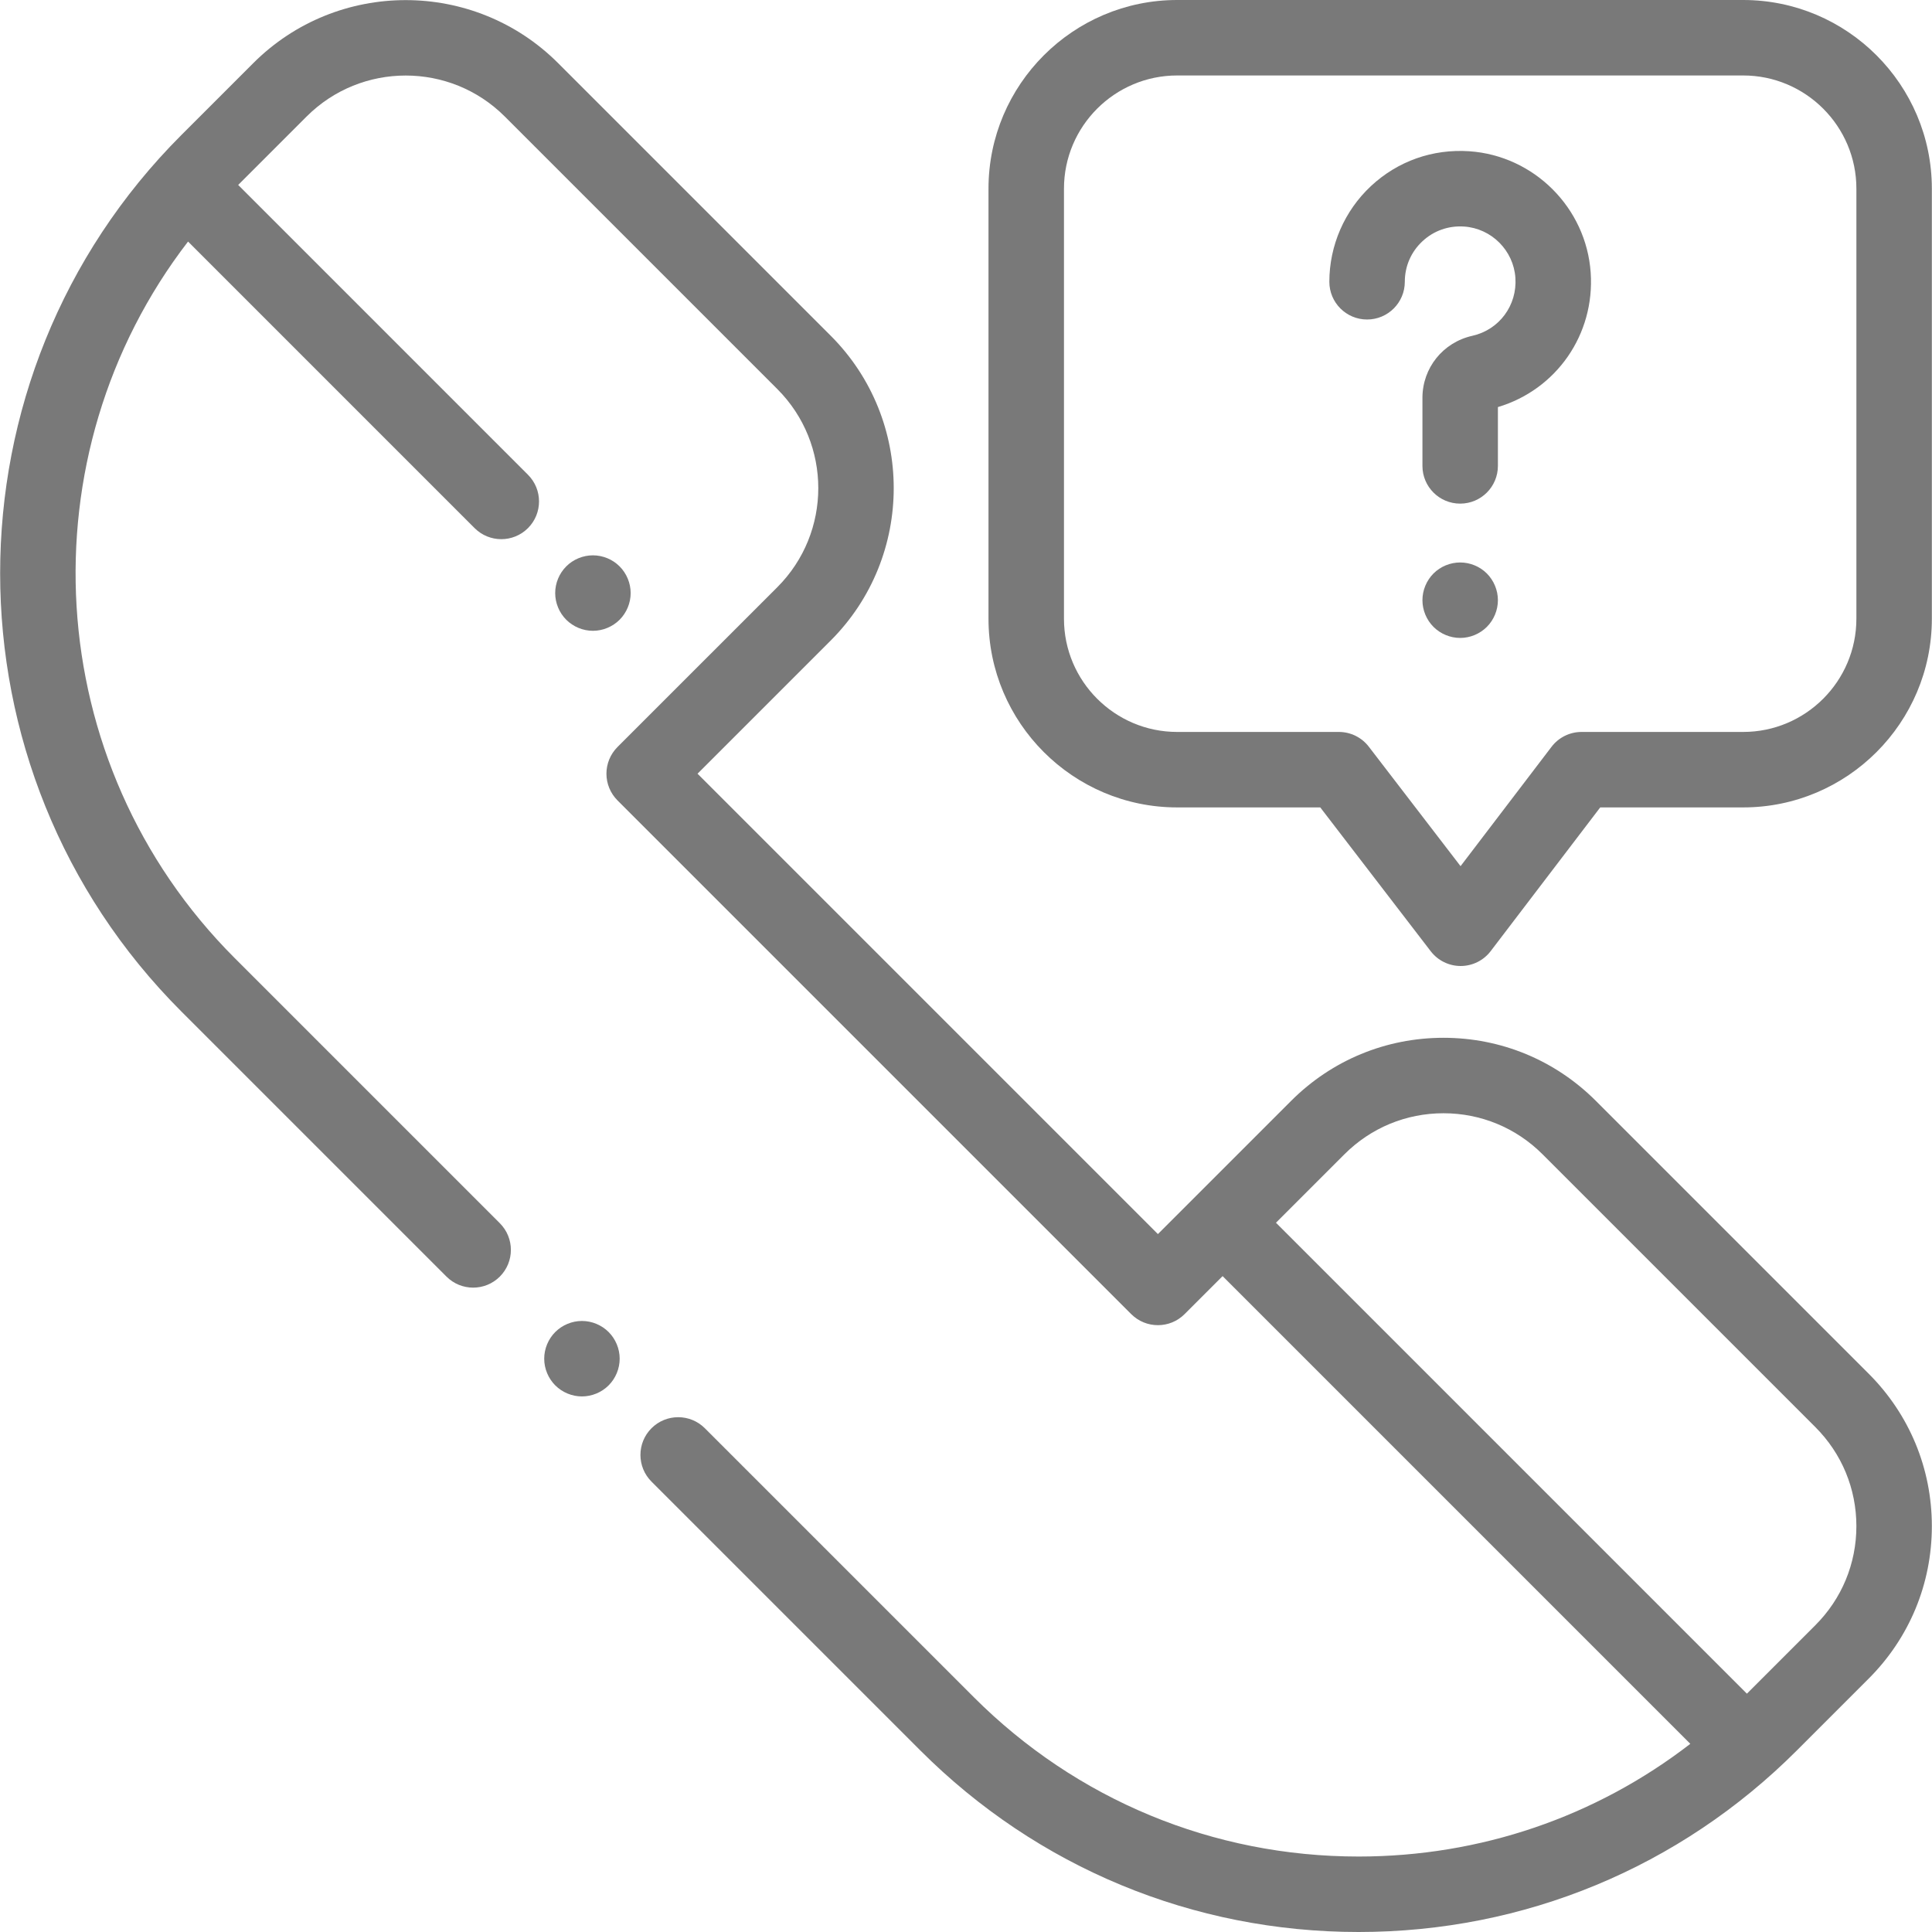
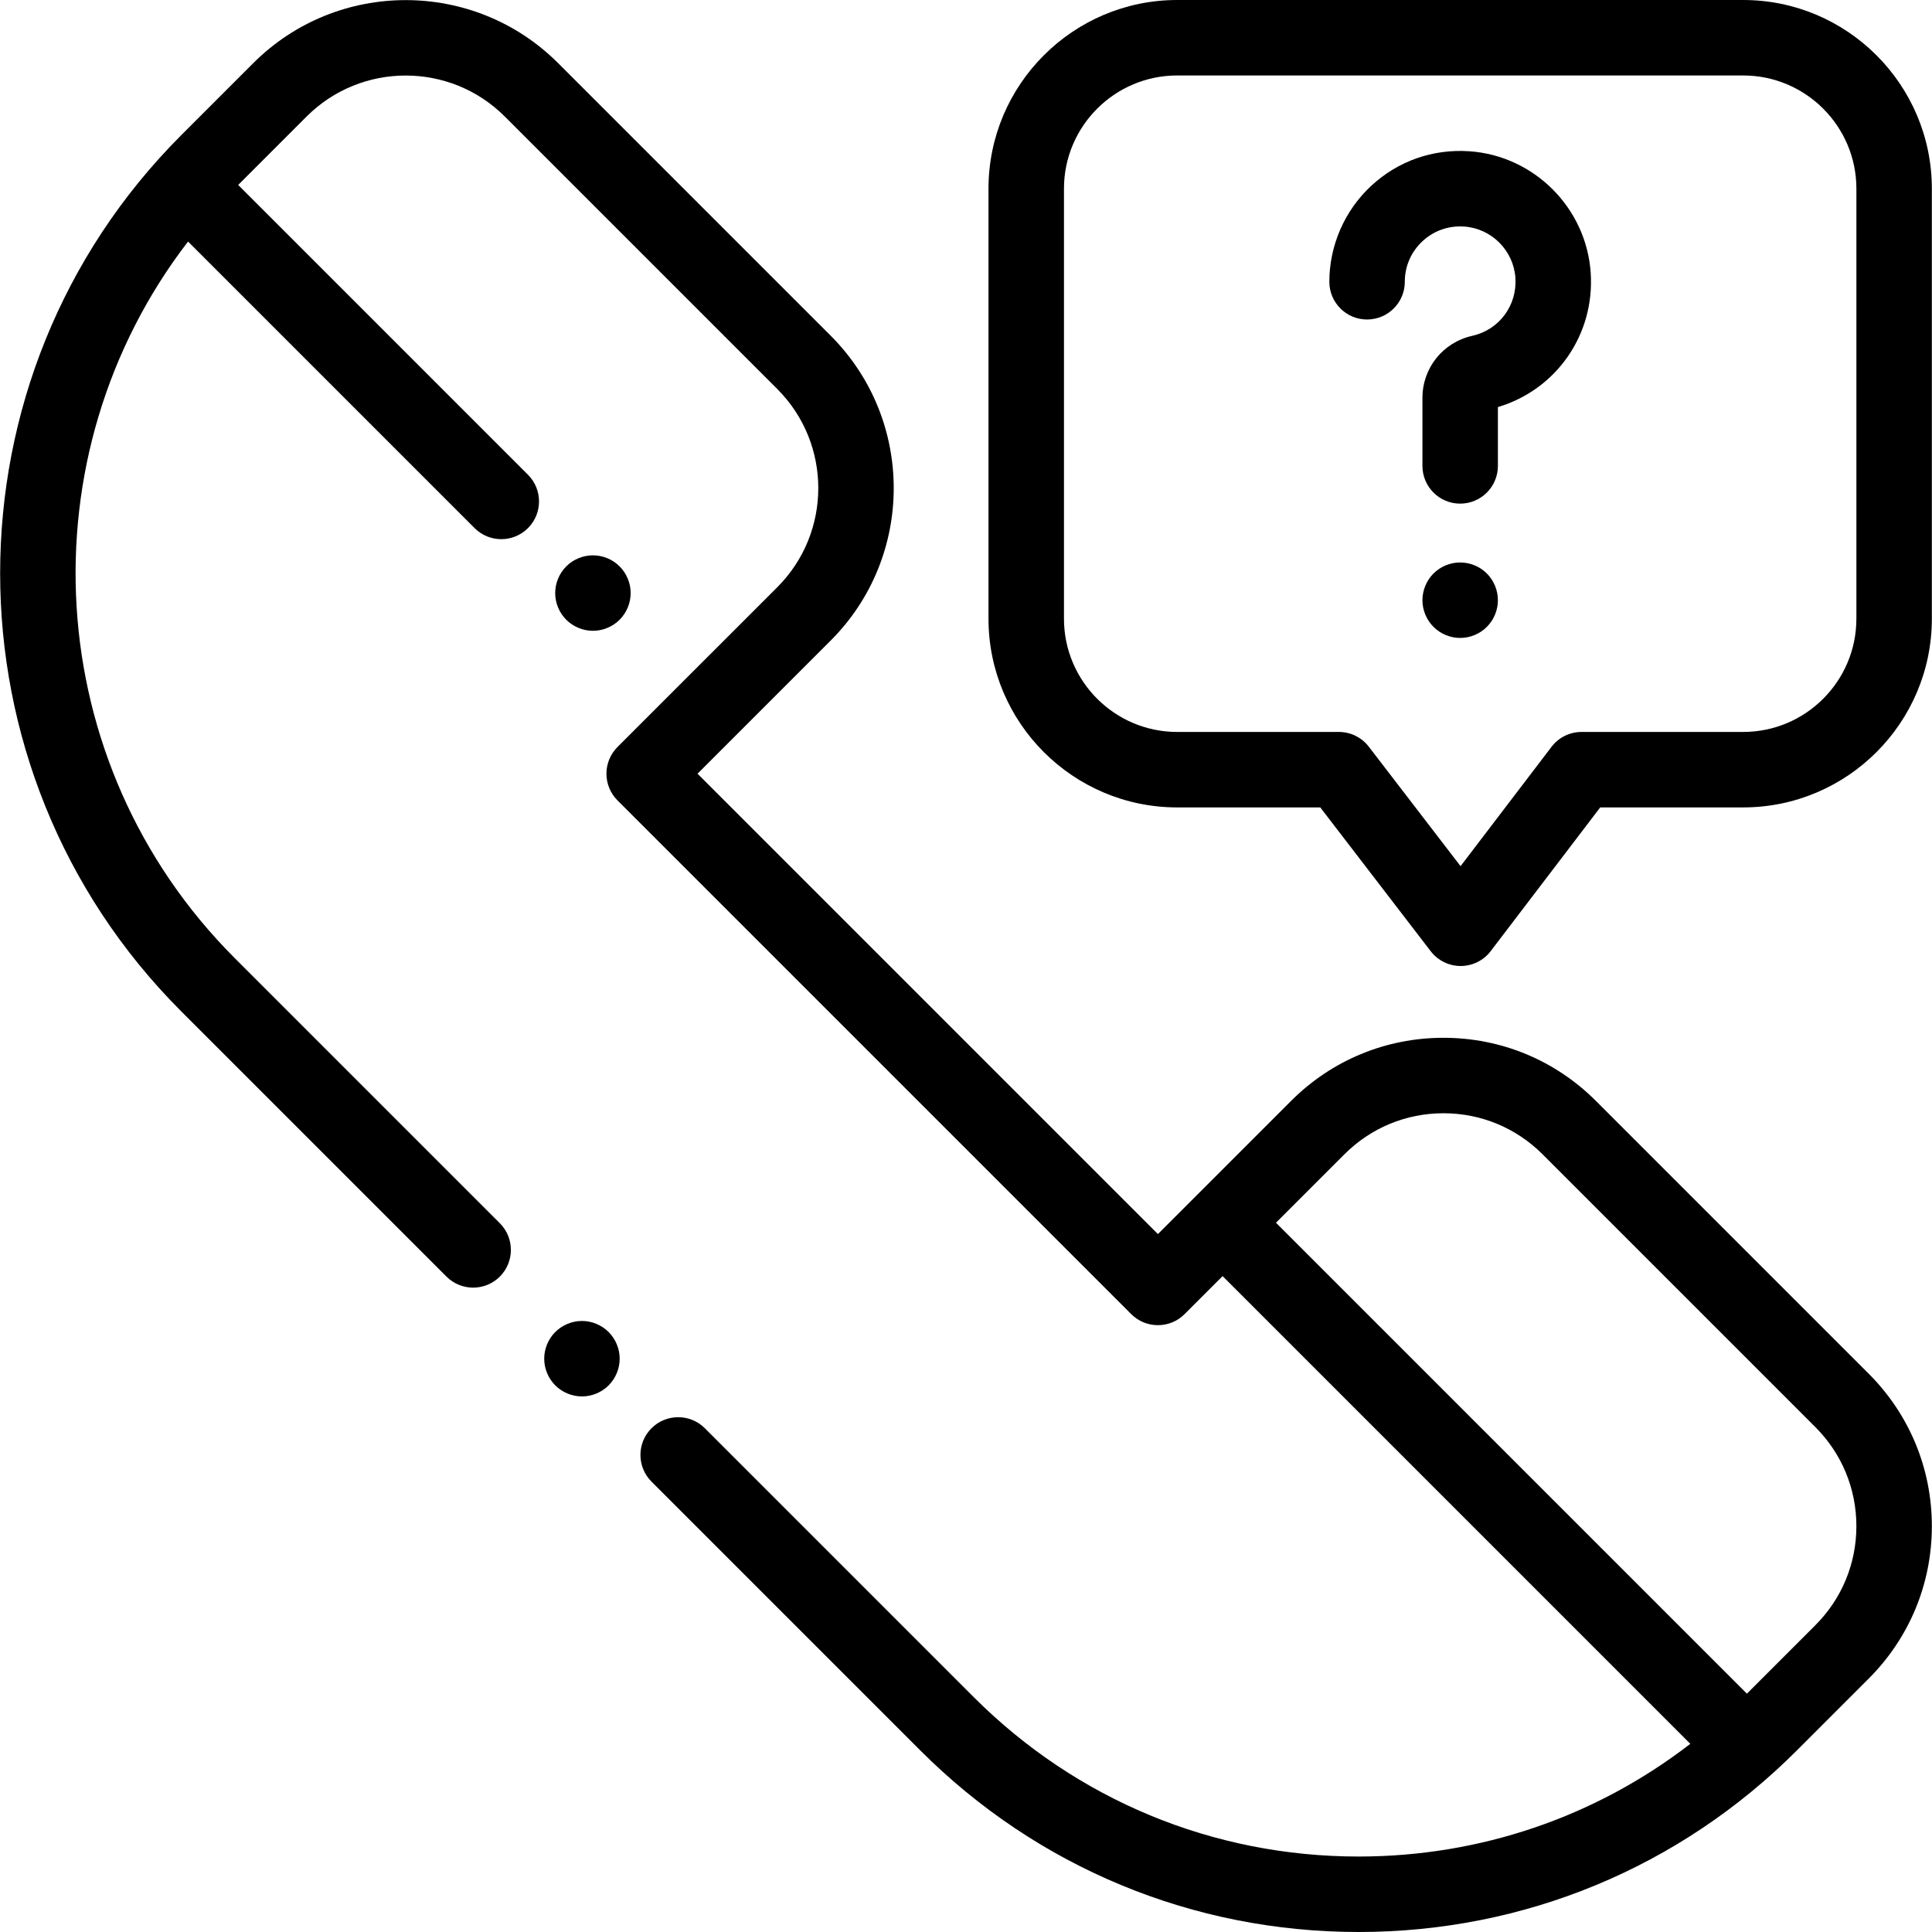
<svg xmlns="http://www.w3.org/2000/svg" version="1.1" id="Capa_1" x="0px" y="0px" viewBox="0 0 512 512" style="enable-background:new 0 0 512 512;" xml:space="preserve" width="512px" height="512px">
  <g>
    <g>
      <g>
-         <path d="M161.291,353c-1.86-1.86-4.44-2.931-7.07-2.931s-5.21,1.07-7.07,2.931c-1.86,1.859-2.93,4.439-2.93,7.069    c0,2.631,1.07,5.211,2.93,7.07c1.86,1.86,4.44,2.93,7.07,2.93s5.21-1.069,7.07-2.93c1.86-1.859,2.93-4.439,2.93-7.07    C164.221,357.439,163.151,354.859,161.291,353z" data-original="#000000" class="active-path" data-old_color="#000000" fill="#797979" />
+         <path d="M161.291,353c-1.86-1.86-4.44-2.931-7.07-2.931s-5.21,1.07-7.07,2.931c-1.86,1.859-2.93,4.439-2.93,7.069    c0,2.631,1.07,5.211,2.93,7.07c1.86,1.86,4.44,2.93,7.07,2.93s5.21-1.069,7.07-2.93c1.86-1.859,2.93-4.439,2.93-7.07    C164.221,357.439,163.151,354.859,161.291,353z" data-original="#000000" class="active-path" data-old_color="#000000" fill="#000000" />
      </g>
    </g>
    <g>
      <g>
-         <path d="M495.229,364.052l-72.295-72.295c-10.79-10.79-25.135-16.732-40.395-16.732c-15.26,0-29.604,5.942-40.394,16.732    l-25.211,25.21c-0.001,0.001-0.002,0.002-0.003,0.003s-0.002,0.002-0.003,0.003l-10.071,10.07L184.854,205.04l35.287-35.286    c22.273-22.274,22.273-58.516,0-80.79l-72.233-72.232c-22.273-22.271-58.515-22.271-80.789,0L48.066,35.784    c-64.037,64.038-64.037,168.235,0,232.273l70.252,70.252c3.905,3.904,10.237,3.904,14.143,0c3.905-3.905,3.905-10.237,0-14.143    l-70.252-70.252C10.453,202.159,6.33,120.534,49.835,64.015l75.941,75.942c1.953,1.952,4.512,2.929,7.071,2.929    c2.559,0,5.119-0.977,7.071-2.929c3.905-3.905,3.906-10.237,0-14.143L63.12,49.015l18.141-18.141    c14.476-14.474,38.029-14.476,52.505,0l72.232,72.232c14.476,14.476,14.476,38.029,0,52.505l-42.358,42.357    c-1.875,1.876-2.929,4.419-2.929,7.071s1.054,5.195,2.929,7.071l136.146,136.146c3.906,3.906,10.238,3.905,14.142,0l10.074-10.073    l123.95,123.95C422.861,481.501,392.259,492,360.04,492c-38.528,0-74.75-15.004-101.994-42.248L186.794,378.5    c-3.904-3.904-10.237-3.904-14.142,0c-3.905,3.905-3.905,10.237,0,14.143l71.252,71.252C274.925,494.916,316.17,512,360.04,512    c43.871,0,85.116-17.084,116.137-48.105l19.052-19.053c10.79-10.789,16.732-25.135,16.732-40.395    C511.961,389.188,506.019,374.843,495.229,364.052z M481.087,430.699l-18.142,18.142l-124.8-124.8l18.142-18.142    c7.012-7.013,16.335-10.875,26.252-10.875c9.917,0,19.24,3.862,26.252,10.875l72.295,72.296    c7.013,7.012,10.875,16.336,10.875,26.252C491.961,414.364,488.1,423.688,481.087,430.699z" data-original="#000000" class="active-path" data-old_color="#000000" fill="#797979" />
+         <path d="M495.229,364.052l-72.295-72.295c-10.79-10.79-25.135-16.732-40.395-16.732c-15.26,0-29.604,5.942-40.394,16.732    l-25.211,25.21c-0.001,0.001-0.002,0.002-0.003,0.003s-0.002,0.002-0.003,0.003l-10.071,10.07L184.854,205.04l35.287-35.286    c22.273-22.274,22.273-58.516,0-80.79l-72.233-72.232c-22.273-22.271-58.515-22.271-80.789,0L48.066,35.784    c-64.037,64.038-64.037,168.235,0,232.273l70.252,70.252c3.905,3.904,10.237,3.904,14.143,0c3.905-3.905,3.905-10.237,0-14.143    l-70.252-70.252C10.453,202.159,6.33,120.534,49.835,64.015l75.941,75.942c1.953,1.952,4.512,2.929,7.071,2.929    c2.559,0,5.119-0.977,7.071-2.929c3.905-3.905,3.906-10.237,0-14.143L63.12,49.015l18.141-18.141    c14.476-14.474,38.029-14.476,52.505,0l72.232,72.232c14.476,14.476,14.476,38.029,0,52.505l-42.358,42.357    c-1.875,1.876-2.929,4.419-2.929,7.071s1.054,5.195,2.929,7.071l136.146,136.146c3.906,3.906,10.238,3.905,14.142,0l10.074-10.073    l123.95,123.95C422.861,481.501,392.259,492,360.04,492c-38.528,0-74.75-15.004-101.994-42.248L186.794,378.5    c-3.904-3.904-10.237-3.904-14.142,0c-3.905,3.905-3.905,10.237,0,14.143l71.252,71.252C274.925,494.916,316.17,512,360.04,512    c43.871,0,85.116-17.084,116.137-48.105l19.052-19.053c10.79-10.789,16.732-25.135,16.732-40.395    C511.961,389.188,506.019,374.843,495.229,364.052z M481.087,430.699l-18.142,18.142l-124.8-124.8l18.142-18.142    c7.012-7.013,16.335-10.875,26.252-10.875c9.917,0,19.24,3.862,26.252,10.875l72.295,72.296    c7.013,7.012,10.875,16.336,10.875,26.252C491.961,414.364,488.1,423.688,481.087,430.699z" data-original="#000000" class="active-path" data-old_color="#000000" fill="#000000" />
      </g>
    </g>
    <g>
      <g>
-         <path d="M164.201,150.1c-1.86-1.87-4.44-2.93-7.07-2.93s-5.21,1.06-7.07,2.93c-1.86,1.86-2.93,4.431-2.93,7.07    c0,2.63,1.07,5.21,2.93,7.07c1.86,1.86,4.44,2.93,7.07,2.93c2.63,0,5.21-1.07,7.07-2.93c1.86-1.86,2.93-4.44,2.93-7.07    S166.061,151.96,164.201,150.1z" data-original="#000000" class="active-path" data-old_color="#000000" fill="#797979" />
+         <path d="M164.201,150.1c-1.86-1.87-4.44-2.93-7.07-2.93s-5.21,1.06-7.07,2.93c-1.86,1.86-2.93,4.431-2.93,7.07    c0,2.63,1.07,5.21,2.93,7.07c1.86,1.86,4.44,2.93,7.07,2.93c2.63,0,5.21-1.07,7.07-2.93c1.86-1.86,2.93-4.44,2.93-7.07    S166.061,151.96,164.201,150.1z" data-original="#000000" class="active-path" data-old_color="#000000" fill="#000000" />
      </g>
    </g>
    <g>
      <g>
-         <path d="M421.547,72.235c-1.18-17.148-15.002-30.969-32.149-32.151c-9.726-0.661-18.991,2.61-26.091,9.238    c-7.001,6.535-11.017,15.774-11.017,25.35c0,5.522,4.477,10,10,10s10-4.478,10-10c0-4.111,1.656-7.922,4.664-10.729    c3.003-2.804,6.929-4.187,11.069-3.905c7.239,0.498,13.074,6.334,13.572,13.573c0.505,7.319-4.293,13.787-11.406,15.379    c-7.789,1.74-13.229,8.512-13.229,16.465v18.012c0,5.522,4.477,10,10,10s10-4.478,10-10V107.88    C412.454,103.258,422.679,88.651,421.547,72.235z" data-original="#000000" class="active-path" data-old_color="#000000" fill="#797979" />
+         <path d="M421.547,72.235c-1.18-17.148-15.002-30.969-32.149-32.151c-9.726-0.661-18.991,2.61-26.091,9.238    c-7.001,6.535-11.017,15.774-11.017,25.35c0,5.522,4.477,10,10,10s10-4.478,10-10c0-4.111,1.656-7.922,4.664-10.729    c3.003-2.804,6.929-4.187,11.069-3.905c7.239,0.498,13.074,6.334,13.572,13.573c0.505,7.319-4.293,13.787-11.406,15.379    c-7.789,1.74-13.229,8.512-13.229,16.465v18.012c0,5.522,4.477,10,10,10s10-4.478,10-10V107.88    C412.454,103.258,422.679,88.651,421.547,72.235z" data-original="#000000" class="active-path" data-old_color="#000000" fill="#000000" />
      </g>
    </g>
    <g>
      <g>
-         <path d="M394.031,151.98c-1.86-1.86-4.44-2.92-7.07-2.92s-5.21,1.061-7.07,2.92c-1.86,1.87-2.93,4.44-2.93,7.08    c0,2.63,1.07,5.21,2.93,7.07s4.44,2.93,7.07,2.93s5.21-1.069,7.07-2.93c1.86-1.861,2.93-4.44,2.93-7.07    C396.961,156.42,395.891,153.85,394.031,151.98z" data-original="#000000" class="active-path" data-old_color="#000000" fill="#797979" />
+         <path d="M394.031,151.98c-1.86-1.86-4.44-2.92-7.07-2.92s-5.21,1.061-7.07,2.92c-1.86,1.87-2.93,4.44-2.93,7.08    c0,2.63,1.07,5.21,2.93,7.07s4.44,2.93,7.07,2.93s5.21-1.069,7.07-2.93c1.86-1.861,2.93-4.44,2.93-7.07    C396.961,156.42,395.891,153.85,394.031,151.98z" data-original="#000000" class="active-path" data-old_color="#000000" fill="#000000" />
      </g>
    </g>
    <g>
      <g>
-         <path d="M461.961,0h-150c-27.57,0-50,22.43-50,50v113.973c0,27.57,22.43,50,50,50h37.925l29.273,38.118    c1.893,2.465,4.824,3.909,7.931,3.909c0.006,0,0.012,0,0.018,0c3.114-0.006,6.047-1.462,7.935-3.938l29.032-38.089h37.885    c27.57,0,50-22.43,50-50V50C511.961,22.43,489.532,0,461.961,0z M491.963,163.973h-0.002c0,16.542-13.458,30-30,30h-42.836    c-3.12,0-6.062,1.456-7.953,3.938l-24.11,31.632l-24.314-31.661c-1.893-2.465-4.824-3.909-7.931-3.909h-42.854    c-16.542,0-30-13.458-30-30V50c0-16.542,13.458-30,30-30h150c16.542,0,30,13.458,30,30V163.973z" data-original="#000000" class="active-path" data-old_color="#000000" fill="#797979" />
+         <path d="M461.961,0h-150c-27.57,0-50,22.43-50,50v113.973c0,27.57,22.43,50,50,50h37.925l29.273,38.118    c1.893,2.465,4.824,3.909,7.931,3.909c0.006,0,0.012,0,0.018,0c3.114-0.006,6.047-1.462,7.935-3.938l29.032-38.089h37.885    c27.57,0,50-22.43,50-50V50C511.961,22.43,489.532,0,461.961,0z M491.963,163.973h-0.002c0,16.542-13.458,30-30,30h-42.836    c-3.12,0-6.062,1.456-7.953,3.938l-24.11,31.632l-24.314-31.661c-1.893-2.465-4.824-3.909-7.931-3.909h-42.854    c-16.542,0-30-13.458-30-30V50c0-16.542,13.458-30,30-30h150c16.542,0,30,13.458,30,30V163.973z" data-original="#000000" class="active-path" data-old_color="#000000" fill="#000000" />
      </g>
    </g>
  </g>
</svg>
